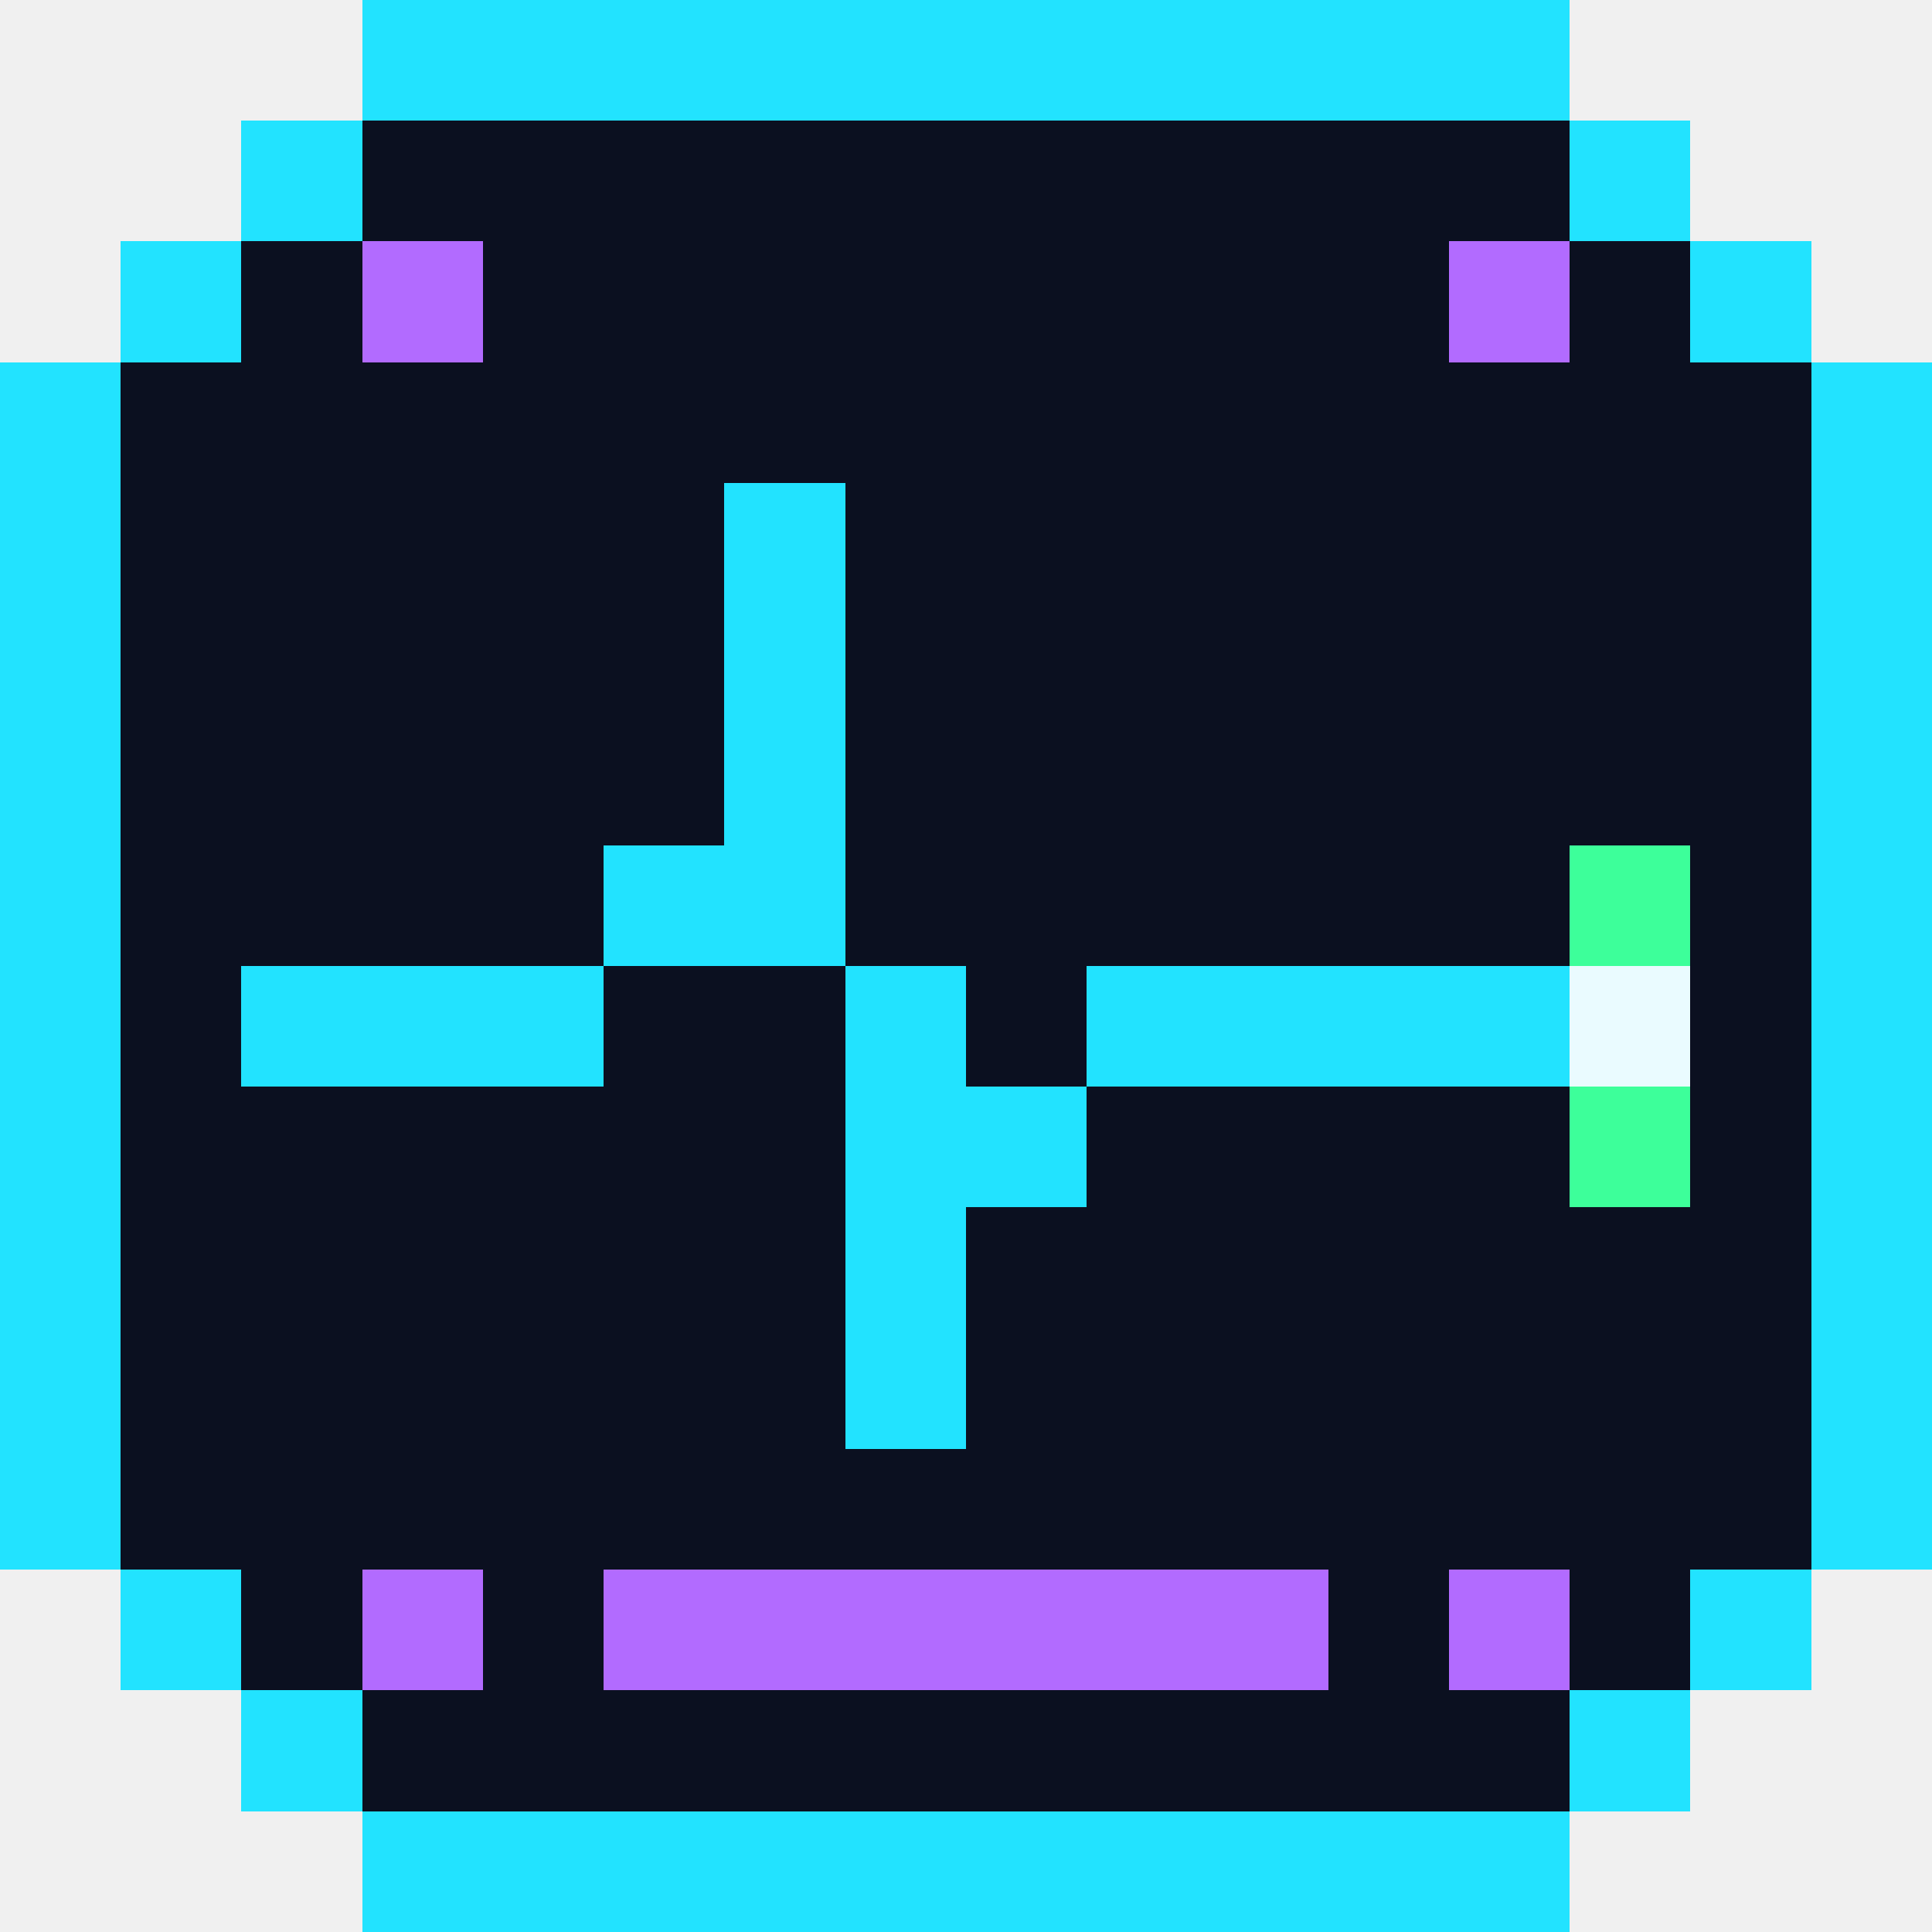
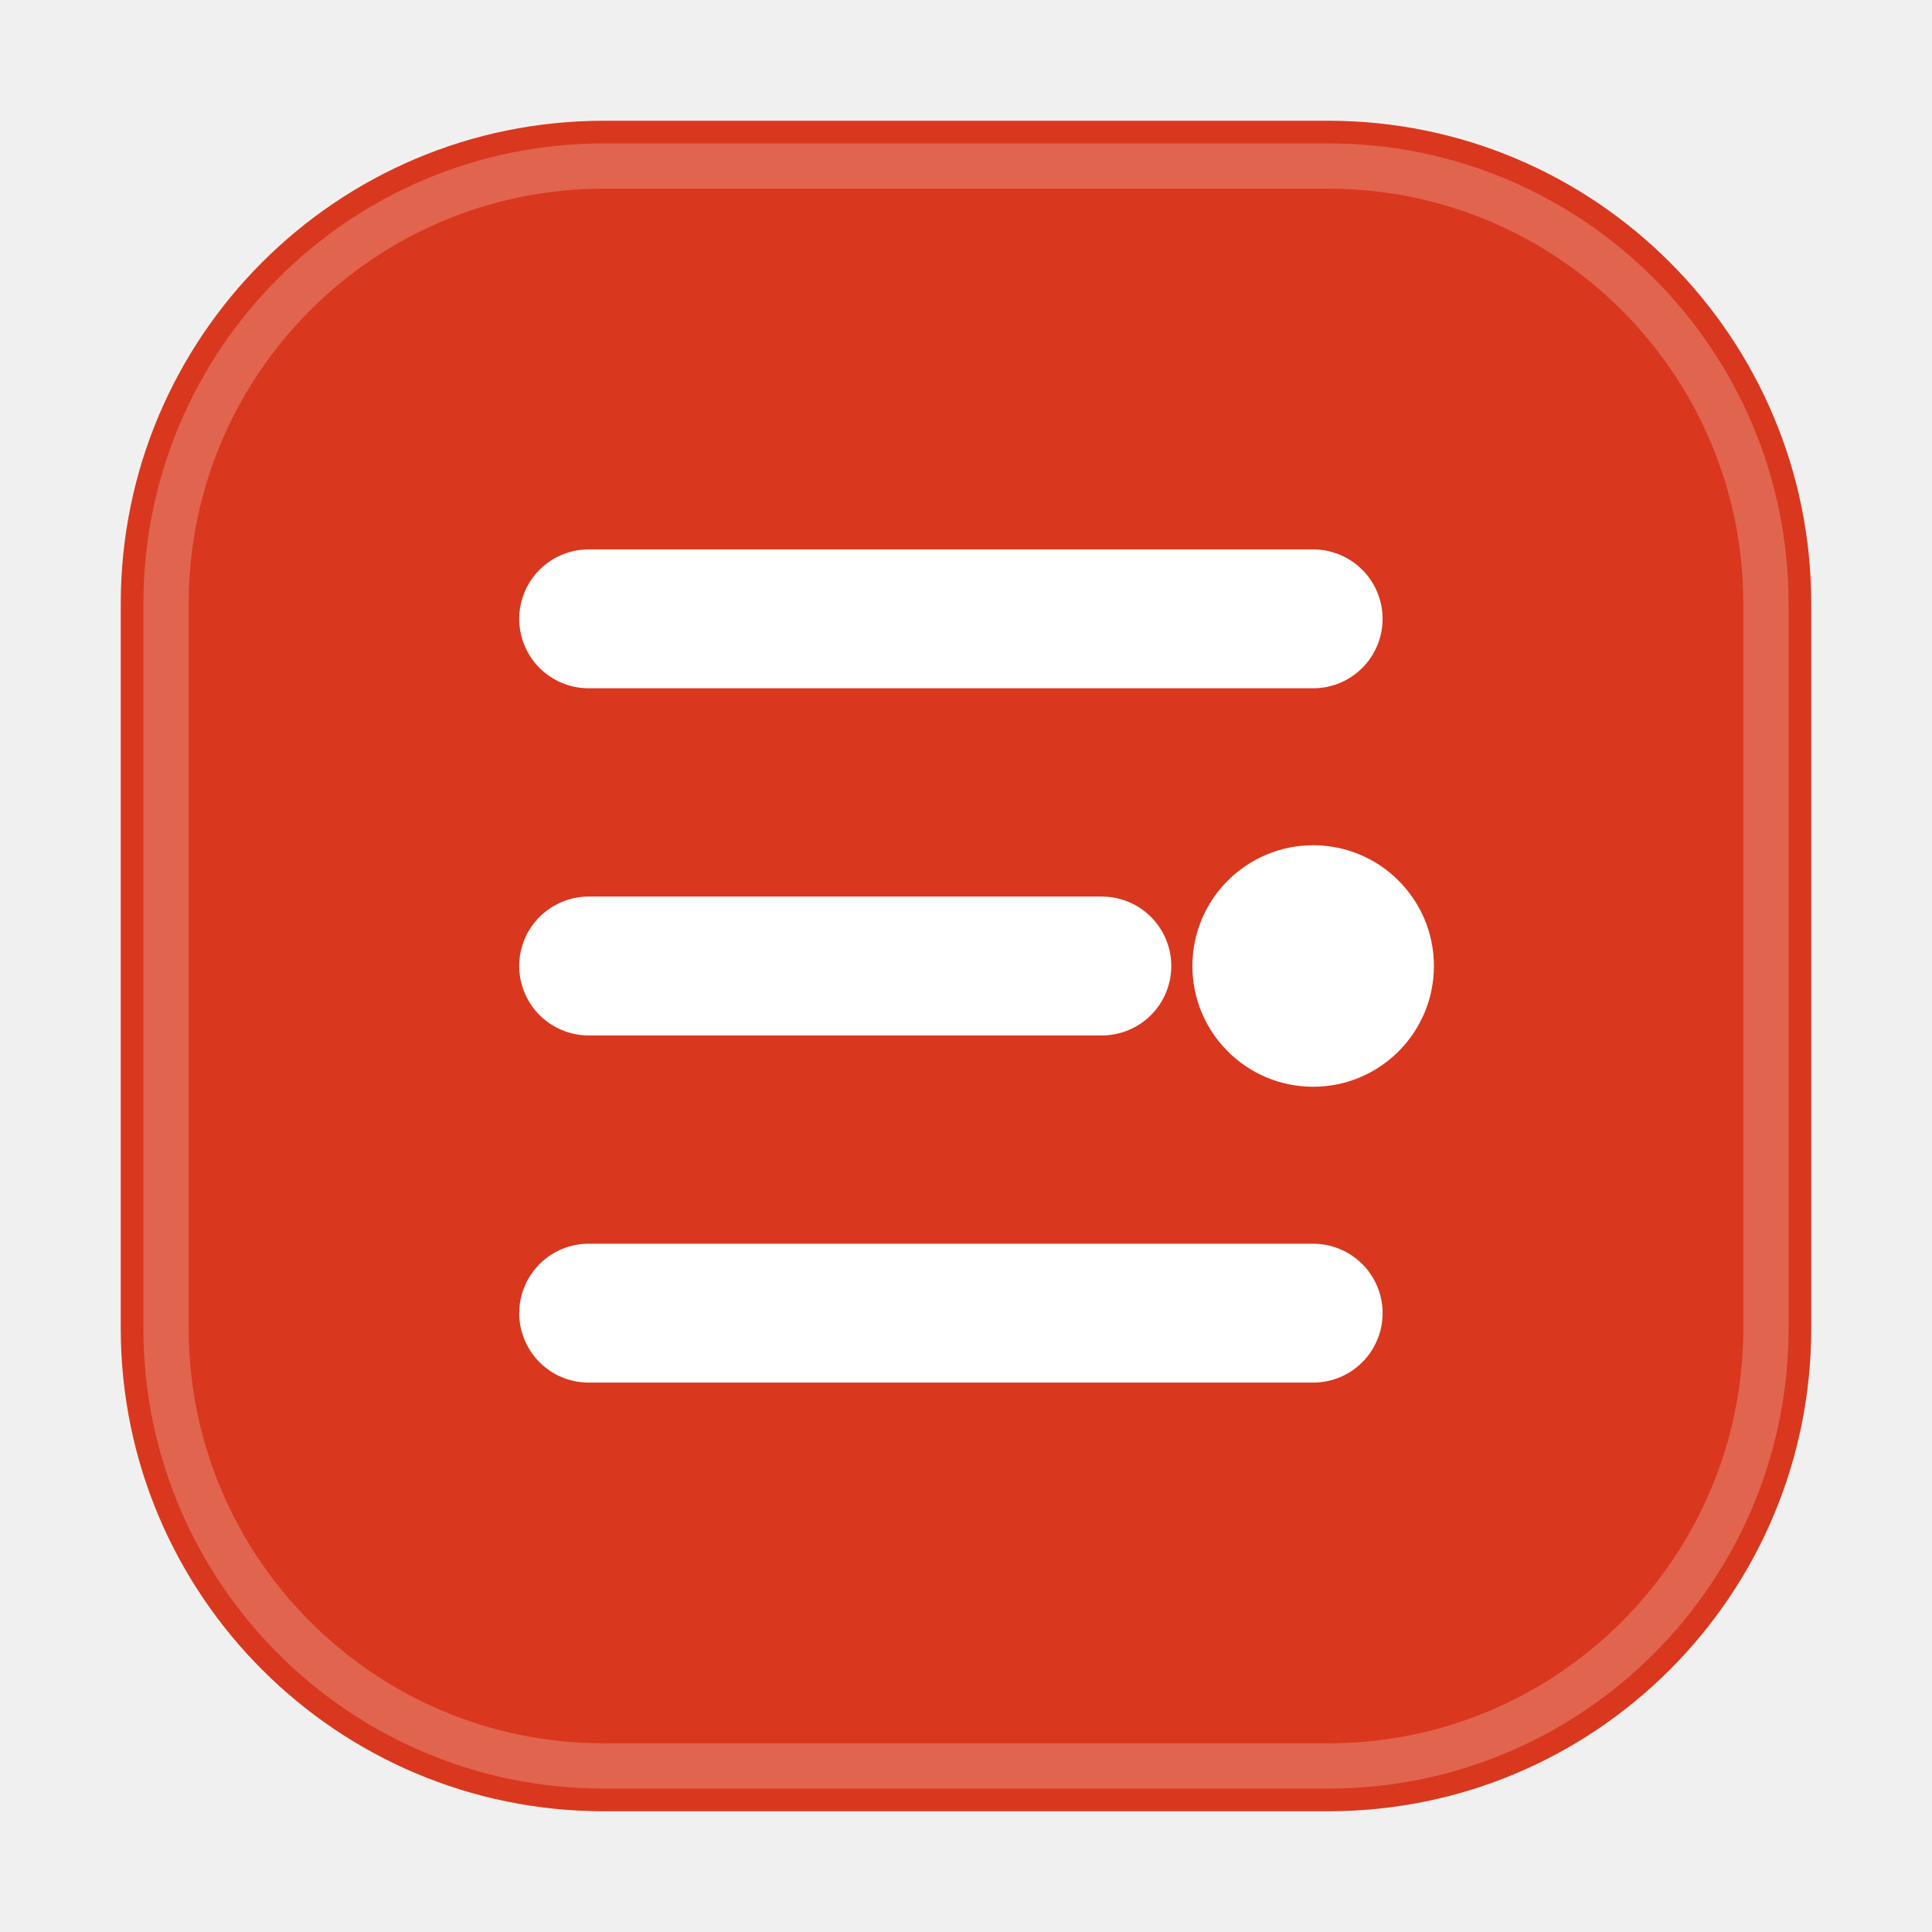
- <svg xmlns="http://www.w3.org/2000/svg" viewBox="0 0 16 16" width="16" height="16" shape-rendering="crispEdges">
-   <rect x="3" y="0" width="1" height="1" fill="#22E3FF" />
-   <rect x="4" y="0" width="1" height="1" fill="#22E3FF" />
-   <rect x="5" y="0" width="1" height="1" fill="#22E3FF" />
-   <rect x="6" y="0" width="1" height="1" fill="#22E3FF" />
-   <rect x="7" y="0" width="1" height="1" fill="#22E3FF" />
-   <rect x="8" y="0" width="1" height="1" fill="#22E3FF" />
-   <rect x="9" y="0" width="1" height="1" fill="#22E3FF" />
-   <rect x="10" y="0" width="1" height="1" fill="#22E3FF" />
-   <rect x="11" y="0" width="1" height="1" fill="#22E3FF" />
-   <rect x="12" y="0" width="1" height="1" fill="#22E3FF" />
-   <rect x="2" y="1" width="1" height="1" fill="#22E3FF" />
-   <rect x="3" y="1" width="1" height="1" fill="#0B1020" />
-   <rect x="4" y="1" width="1" height="1" fill="#0B1020" />
-   <rect x="5" y="1" width="1" height="1" fill="#0B1020" />
-   <rect x="6" y="1" width="1" height="1" fill="#0B1020" />
-   <rect x="7" y="1" width="1" height="1" fill="#0B1020" />
-   <rect x="8" y="1" width="1" height="1" fill="#0B1020" />
-   <rect x="9" y="1" width="1" height="1" fill="#0B1020" />
-   <rect x="10" y="1" width="1" height="1" fill="#0B1020" />
-   <rect x="11" y="1" width="1" height="1" fill="#0B1020" />
-   <rect x="12" y="1" width="1" height="1" fill="#0B1020" />
-   <rect x="13" y="1" width="1" height="1" fill="#22E3FF" />
-   <rect x="1" y="2" width="1" height="1" fill="#22E3FF" />
-   <rect x="2" y="2" width="1" height="1" fill="#0B1020" />
-   <rect x="3" y="2" width="1" height="1" fill="#B26BFF" />
-   <rect x="4" y="2" width="1" height="1" fill="#0B1020" />
-   <rect x="5" y="2" width="1" height="1" fill="#0B1020" />
-   <rect x="6" y="2" width="1" height="1" fill="#0B1020" />
-   <rect x="7" y="2" width="1" height="1" fill="#0B1020" />
-   <rect x="8" y="2" width="1" height="1" fill="#0B1020" />
-   <rect x="9" y="2" width="1" height="1" fill="#0B1020" />
-   <rect x="10" y="2" width="1" height="1" fill="#0B1020" />
-   <rect x="11" y="2" width="1" height="1" fill="#0B1020" />
-   <rect x="12" y="2" width="1" height="1" fill="#B26BFF" />
-   <rect x="13" y="2" width="1" height="1" fill="#0B1020" />
-   <rect x="14" y="2" width="1" height="1" fill="#22E3FF" />
-   <rect x="0" y="3" width="1" height="1" fill="#22E3FF" />
-   <rect x="1" y="3" width="1" height="1" fill="#0B1020" />
-   <rect x="2" y="3" width="1" height="1" fill="#0B1020" />
-   <rect x="3" y="3" width="1" height="1" fill="#0B1020" />
-   <rect x="4" y="3" width="1" height="1" fill="#0B1020" />
-   <rect x="5" y="3" width="1" height="1" fill="#0B1020" />
-   <rect x="6" y="3" width="1" height="1" fill="#0B1020" />
-   <rect x="7" y="3" width="1" height="1" fill="#0B1020" />
-   <rect x="8" y="3" width="1" height="1" fill="#0B1020" />
-   <rect x="9" y="3" width="1" height="1" fill="#0B1020" />
-   <rect x="10" y="3" width="1" height="1" fill="#0B1020" />
-   <rect x="11" y="3" width="1" height="1" fill="#0B1020" />
-   <rect x="12" y="3" width="1" height="1" fill="#0B1020" />
-   <rect x="13" y="3" width="1" height="1" fill="#0B1020" />
-   <rect x="14" y="3" width="1" height="1" fill="#0B1020" />
-   <rect x="15" y="3" width="1" height="1" fill="#22E3FF" />
-   <rect x="0" y="4" width="1" height="1" fill="#22E3FF" />
-   <rect x="1" y="4" width="1" height="1" fill="#0B1020" />
-   <rect x="2" y="4" width="1" height="1" fill="#0B1020" />
-   <rect x="3" y="4" width="1" height="1" fill="#0B1020" />
-   <rect x="4" y="4" width="1" height="1" fill="#0B1020" />
-   <rect x="5" y="4" width="1" height="1" fill="#0B1020" />
-   <rect x="6" y="4" width="1" height="1" fill="#22E3FF" />
-   <rect x="7" y="4" width="1" height="1" fill="#0B1020" />
-   <rect x="8" y="4" width="1" height="1" fill="#0B1020" />
-   <rect x="9" y="4" width="1" height="1" fill="#0B1020" />
-   <rect x="10" y="4" width="1" height="1" fill="#0B1020" />
-   <rect x="11" y="4" width="1" height="1" fill="#0B1020" />
-   <rect x="12" y="4" width="1" height="1" fill="#0B1020" />
-   <rect x="13" y="4" width="1" height="1" fill="#0B1020" />
-   <rect x="14" y="4" width="1" height="1" fill="#0B1020" />
-   <rect x="15" y="4" width="1" height="1" fill="#22E3FF" />
-   <rect x="0" y="5" width="1" height="1" fill="#22E3FF" />
-   <rect x="1" y="5" width="1" height="1" fill="#0B1020" />
-   <rect x="2" y="5" width="1" height="1" fill="#0B1020" />
-   <rect x="3" y="5" width="1" height="1" fill="#0B1020" />
-   <rect x="4" y="5" width="1" height="1" fill="#0B1020" />
-   <rect x="5" y="5" width="1" height="1" fill="#0B1020" />
-   <rect x="6" y="5" width="1" height="1" fill="#22E3FF" />
-   <rect x="7" y="5" width="1" height="1" fill="#0B1020" />
-   <rect x="8" y="5" width="1" height="1" fill="#0B1020" />
-   <rect x="9" y="5" width="1" height="1" fill="#0B1020" />
-   <rect x="10" y="5" width="1" height="1" fill="#0B1020" />
-   <rect x="11" y="5" width="1" height="1" fill="#0B1020" />
-   <rect x="12" y="5" width="1" height="1" fill="#0B1020" />
-   <rect x="13" y="5" width="1" height="1" fill="#0B1020" />
-   <rect x="14" y="5" width="1" height="1" fill="#0B1020" />
-   <rect x="15" y="5" width="1" height="1" fill="#22E3FF" />
-   <rect x="0" y="6" width="1" height="1" fill="#22E3FF" />
-   <rect x="1" y="6" width="1" height="1" fill="#0B1020" />
-   <rect x="2" y="6" width="1" height="1" fill="#0B1020" />
-   <rect x="3" y="6" width="1" height="1" fill="#0B1020" />
-   <rect x="4" y="6" width="1" height="1" fill="#0B1020" />
-   <rect x="5" y="6" width="1" height="1" fill="#0B1020" />
-   <rect x="6" y="6" width="1" height="1" fill="#22E3FF" />
-   <rect x="7" y="6" width="1" height="1" fill="#0B1020" />
-   <rect x="8" y="6" width="1" height="1" fill="#0B1020" />
-   <rect x="9" y="6" width="1" height="1" fill="#0B1020" />
-   <rect x="10" y="6" width="1" height="1" fill="#0B1020" />
-   <rect x="11" y="6" width="1" height="1" fill="#0B1020" />
-   <rect x="12" y="6" width="1" height="1" fill="#0B1020" />
-   <rect x="13" y="6" width="1" height="1" fill="#0B1020" />
-   <rect x="14" y="6" width="1" height="1" fill="#0B1020" />
-   <rect x="15" y="6" width="1" height="1" fill="#22E3FF" />
-   <rect x="0" y="7" width="1" height="1" fill="#22E3FF" />
-   <rect x="1" y="7" width="1" height="1" fill="#0B1020" />
-   <rect x="2" y="7" width="1" height="1" fill="#0B1020" />
-   <rect x="3" y="7" width="1" height="1" fill="#0B1020" />
-   <rect x="4" y="7" width="1" height="1" fill="#0B1020" />
-   <rect x="5" y="7" width="1" height="1" fill="#22E3FF" />
-   <rect x="6" y="7" width="1" height="1" fill="#22E3FF" />
-   <rect x="7" y="7" width="1" height="1" fill="#0B1020" />
-   <rect x="8" y="7" width="1" height="1" fill="#0B1020" />
-   <rect x="9" y="7" width="1" height="1" fill="#0B1020" />
-   <rect x="10" y="7" width="1" height="1" fill="#0B1020" />
-   <rect x="11" y="7" width="1" height="1" fill="#0B1020" />
-   <rect x="12" y="7" width="1" height="1" fill="#0B1020" />
-   <rect x="13" y="7" width="1" height="1" fill="#3DFF9A" />
-   <rect x="14" y="7" width="1" height="1" fill="#0B1020" />
-   <rect x="15" y="7" width="1" height="1" fill="#22E3FF" />
-   <rect x="0" y="8" width="1" height="1" fill="#22E3FF" />
-   <rect x="1" y="8" width="1" height="1" fill="#0B1020" />
-   <rect x="2" y="8" width="1" height="1" fill="#22E3FF" />
-   <rect x="3" y="8" width="1" height="1" fill="#22E3FF" />
-   <rect x="4" y="8" width="1" height="1" fill="#22E3FF" />
-   <rect x="5" y="8" width="1" height="1" fill="#0B1020" />
-   <rect x="6" y="8" width="1" height="1" fill="#0B1020" />
-   <rect x="7" y="8" width="1" height="1" fill="#22E3FF" />
-   <rect x="8" y="8" width="1" height="1" fill="#0B1020" />
-   <rect x="9" y="8" width="1" height="1" fill="#22E3FF" />
-   <rect x="10" y="8" width="1" height="1" fill="#22E3FF" />
-   <rect x="11" y="8" width="1" height="1" fill="#22E3FF" />
-   <rect x="12" y="8" width="1" height="1" fill="#22E3FF" />
-   <rect x="13" y="8" width="1" height="1" fill="#EAFBFF" />
-   <rect x="14" y="8" width="1" height="1" fill="#0B1020" />
-   <rect x="15" y="8" width="1" height="1" fill="#22E3FF" />
-   <rect x="0" y="9" width="1" height="1" fill="#22E3FF" />
-   <rect x="1" y="9" width="1" height="1" fill="#0B1020" />
-   <rect x="2" y="9" width="1" height="1" fill="#0B1020" />
-   <rect x="3" y="9" width="1" height="1" fill="#0B1020" />
-   <rect x="4" y="9" width="1" height="1" fill="#0B1020" />
-   <rect x="5" y="9" width="1" height="1" fill="#0B1020" />
-   <rect x="6" y="9" width="1" height="1" fill="#0B1020" />
-   <rect x="7" y="9" width="1" height="1" fill="#22E3FF" />
-   <rect x="8" y="9" width="1" height="1" fill="#22E3FF" />
-   <rect x="9" y="9" width="1" height="1" fill="#0B1020" />
-   <rect x="10" y="9" width="1" height="1" fill="#0B1020" />
-   <rect x="11" y="9" width="1" height="1" fill="#0B1020" />
-   <rect x="12" y="9" width="1" height="1" fill="#0B1020" />
-   <rect x="13" y="9" width="1" height="1" fill="#3DFF9A" />
-   <rect x="14" y="9" width="1" height="1" fill="#0B1020" />
-   <rect x="15" y="9" width="1" height="1" fill="#22E3FF" />
-   <rect x="0" y="10" width="1" height="1" fill="#22E3FF" />
-   <rect x="1" y="10" width="1" height="1" fill="#0B1020" />
-   <rect x="2" y="10" width="1" height="1" fill="#0B1020" />
-   <rect x="3" y="10" width="1" height="1" fill="#0B1020" />
-   <rect x="4" y="10" width="1" height="1" fill="#0B1020" />
-   <rect x="5" y="10" width="1" height="1" fill="#0B1020" />
-   <rect x="6" y="10" width="1" height="1" fill="#0B1020" />
-   <rect x="7" y="10" width="1" height="1" fill="#22E3FF" />
-   <rect x="8" y="10" width="1" height="1" fill="#0B1020" />
-   <rect x="9" y="10" width="1" height="1" fill="#0B1020" />
-   <rect x="10" y="10" width="1" height="1" fill="#0B1020" />
-   <rect x="11" y="10" width="1" height="1" fill="#0B1020" />
-   <rect x="12" y="10" width="1" height="1" fill="#0B1020" />
-   <rect x="13" y="10" width="1" height="1" fill="#0B1020" />
-   <rect x="14" y="10" width="1" height="1" fill="#0B1020" />
-   <rect x="15" y="10" width="1" height="1" fill="#22E3FF" />
-   <rect x="0" y="11" width="1" height="1" fill="#22E3FF" />
-   <rect x="1" y="11" width="1" height="1" fill="#0B1020" />
-   <rect x="2" y="11" width="1" height="1" fill="#0B1020" />
-   <rect x="3" y="11" width="1" height="1" fill="#0B1020" />
-   <rect x="4" y="11" width="1" height="1" fill="#0B1020" />
-   <rect x="5" y="11" width="1" height="1" fill="#0B1020" />
-   <rect x="6" y="11" width="1" height="1" fill="#0B1020" />
-   <rect x="7" y="11" width="1" height="1" fill="#22E3FF" />
-   <rect x="8" y="11" width="1" height="1" fill="#0B1020" />
-   <rect x="9" y="11" width="1" height="1" fill="#0B1020" />
-   <rect x="10" y="11" width="1" height="1" fill="#0B1020" />
-   <rect x="11" y="11" width="1" height="1" fill="#0B1020" />
-   <rect x="12" y="11" width="1" height="1" fill="#0B1020" />
-   <rect x="13" y="11" width="1" height="1" fill="#0B1020" />
-   <rect x="14" y="11" width="1" height="1" fill="#0B1020" />
-   <rect x="15" y="11" width="1" height="1" fill="#22E3FF" />
-   <rect x="0" y="12" width="1" height="1" fill="#22E3FF" />
-   <rect x="1" y="12" width="1" height="1" fill="#0B1020" />
-   <rect x="2" y="12" width="1" height="1" fill="#0B1020" />
-   <rect x="3" y="12" width="1" height="1" fill="#0B1020" />
-   <rect x="4" y="12" width="1" height="1" fill="#0B1020" />
-   <rect x="5" y="12" width="1" height="1" fill="#0B1020" />
-   <rect x="6" y="12" width="1" height="1" fill="#0B1020" />
-   <rect x="7" y="12" width="1" height="1" fill="#0B1020" />
-   <rect x="8" y="12" width="1" height="1" fill="#0B1020" />
-   <rect x="9" y="12" width="1" height="1" fill="#0B1020" />
-   <rect x="10" y="12" width="1" height="1" fill="#0B1020" />
-   <rect x="11" y="12" width="1" height="1" fill="#0B1020" />
-   <rect x="12" y="12" width="1" height="1" fill="#0B1020" />
-   <rect x="13" y="12" width="1" height="1" fill="#0B1020" />
-   <rect x="14" y="12" width="1" height="1" fill="#0B1020" />
-   <rect x="15" y="12" width="1" height="1" fill="#22E3FF" />
-   <rect x="1" y="13" width="1" height="1" fill="#22E3FF" />
-   <rect x="2" y="13" width="1" height="1" fill="#0B1020" />
-   <rect x="3" y="13" width="1" height="1" fill="#B26BFF" />
-   <rect x="4" y="13" width="1" height="1" fill="#0B1020" />
-   <rect x="5" y="13" width="1" height="1" fill="#B26BFF" />
-   <rect x="6" y="13" width="1" height="1" fill="#B26BFF" />
-   <rect x="7" y="13" width="1" height="1" fill="#B26BFF" />
-   <rect x="8" y="13" width="1" height="1" fill="#B26BFF" />
-   <rect x="9" y="13" width="1" height="1" fill="#B26BFF" />
-   <rect x="10" y="13" width="1" height="1" fill="#B26BFF" />
-   <rect x="11" y="13" width="1" height="1" fill="#0B1020" />
-   <rect x="12" y="13" width="1" height="1" fill="#B26BFF" />
-   <rect x="13" y="13" width="1" height="1" fill="#0B1020" />
-   <rect x="14" y="13" width="1" height="1" fill="#22E3FF" />
-   <rect x="2" y="14" width="1" height="1" fill="#22E3FF" />
-   <rect x="3" y="14" width="1" height="1" fill="#0B1020" />
-   <rect x="4" y="14" width="1" height="1" fill="#0B1020" />
-   <rect x="5" y="14" width="1" height="1" fill="#0B1020" />
-   <rect x="6" y="14" width="1" height="1" fill="#0B1020" />
-   <rect x="7" y="14" width="1" height="1" fill="#0B1020" />
-   <rect x="8" y="14" width="1" height="1" fill="#0B1020" />
-   <rect x="9" y="14" width="1" height="1" fill="#0B1020" />
-   <rect x="10" y="14" width="1" height="1" fill="#0B1020" />
-   <rect x="11" y="14" width="1" height="1" fill="#0B1020" />
-   <rect x="12" y="14" width="1" height="1" fill="#0B1020" />
-   <rect x="13" y="14" width="1" height="1" fill="#22E3FF" />
-   <rect x="3" y="15" width="1" height="1" fill="#22E3FF" />
-   <rect x="4" y="15" width="1" height="1" fill="#22E3FF" />
-   <rect x="5" y="15" width="1" height="1" fill="#22E3FF" />
-   <rect x="6" y="15" width="1" height="1" fill="#22E3FF" />
-   <rect x="7" y="15" width="1" height="1" fill="#22E3FF" />
-   <rect x="8" y="15" width="1" height="1" fill="#22E3FF" />
-   <rect x="9" y="15" width="1" height="1" fill="#22E3FF" />
-   <rect x="10" y="15" width="1" height="1" fill="#22E3FF" />
-   <rect x="11" y="15" width="1" height="1" fill="#22E3FF" />
-   <rect x="12" y="15" width="1" height="1" fill="#22E3FF" />
+ <svg xmlns="http://www.w3.org/2000/svg" viewBox="0 0 64 64" fill="none">
+   <rect x="4" y="4" width="56" height="56" rx="16" fill="#d9381e" />
+   <rect x="5.5" y="5.5" width="53" height="53" rx="14.5" stroke="#ffffff" stroke-opacity="0.22" stroke-width="1.5" />
+   <path d="M19.5 20.5h24M19.5 32h17M19.5 43.5h24" stroke="#ffffff" stroke-width="4.6" stroke-linecap="round" />
+   <circle cx="43.5" cy="32" r="4" fill="#ffffff" />
</svg>
